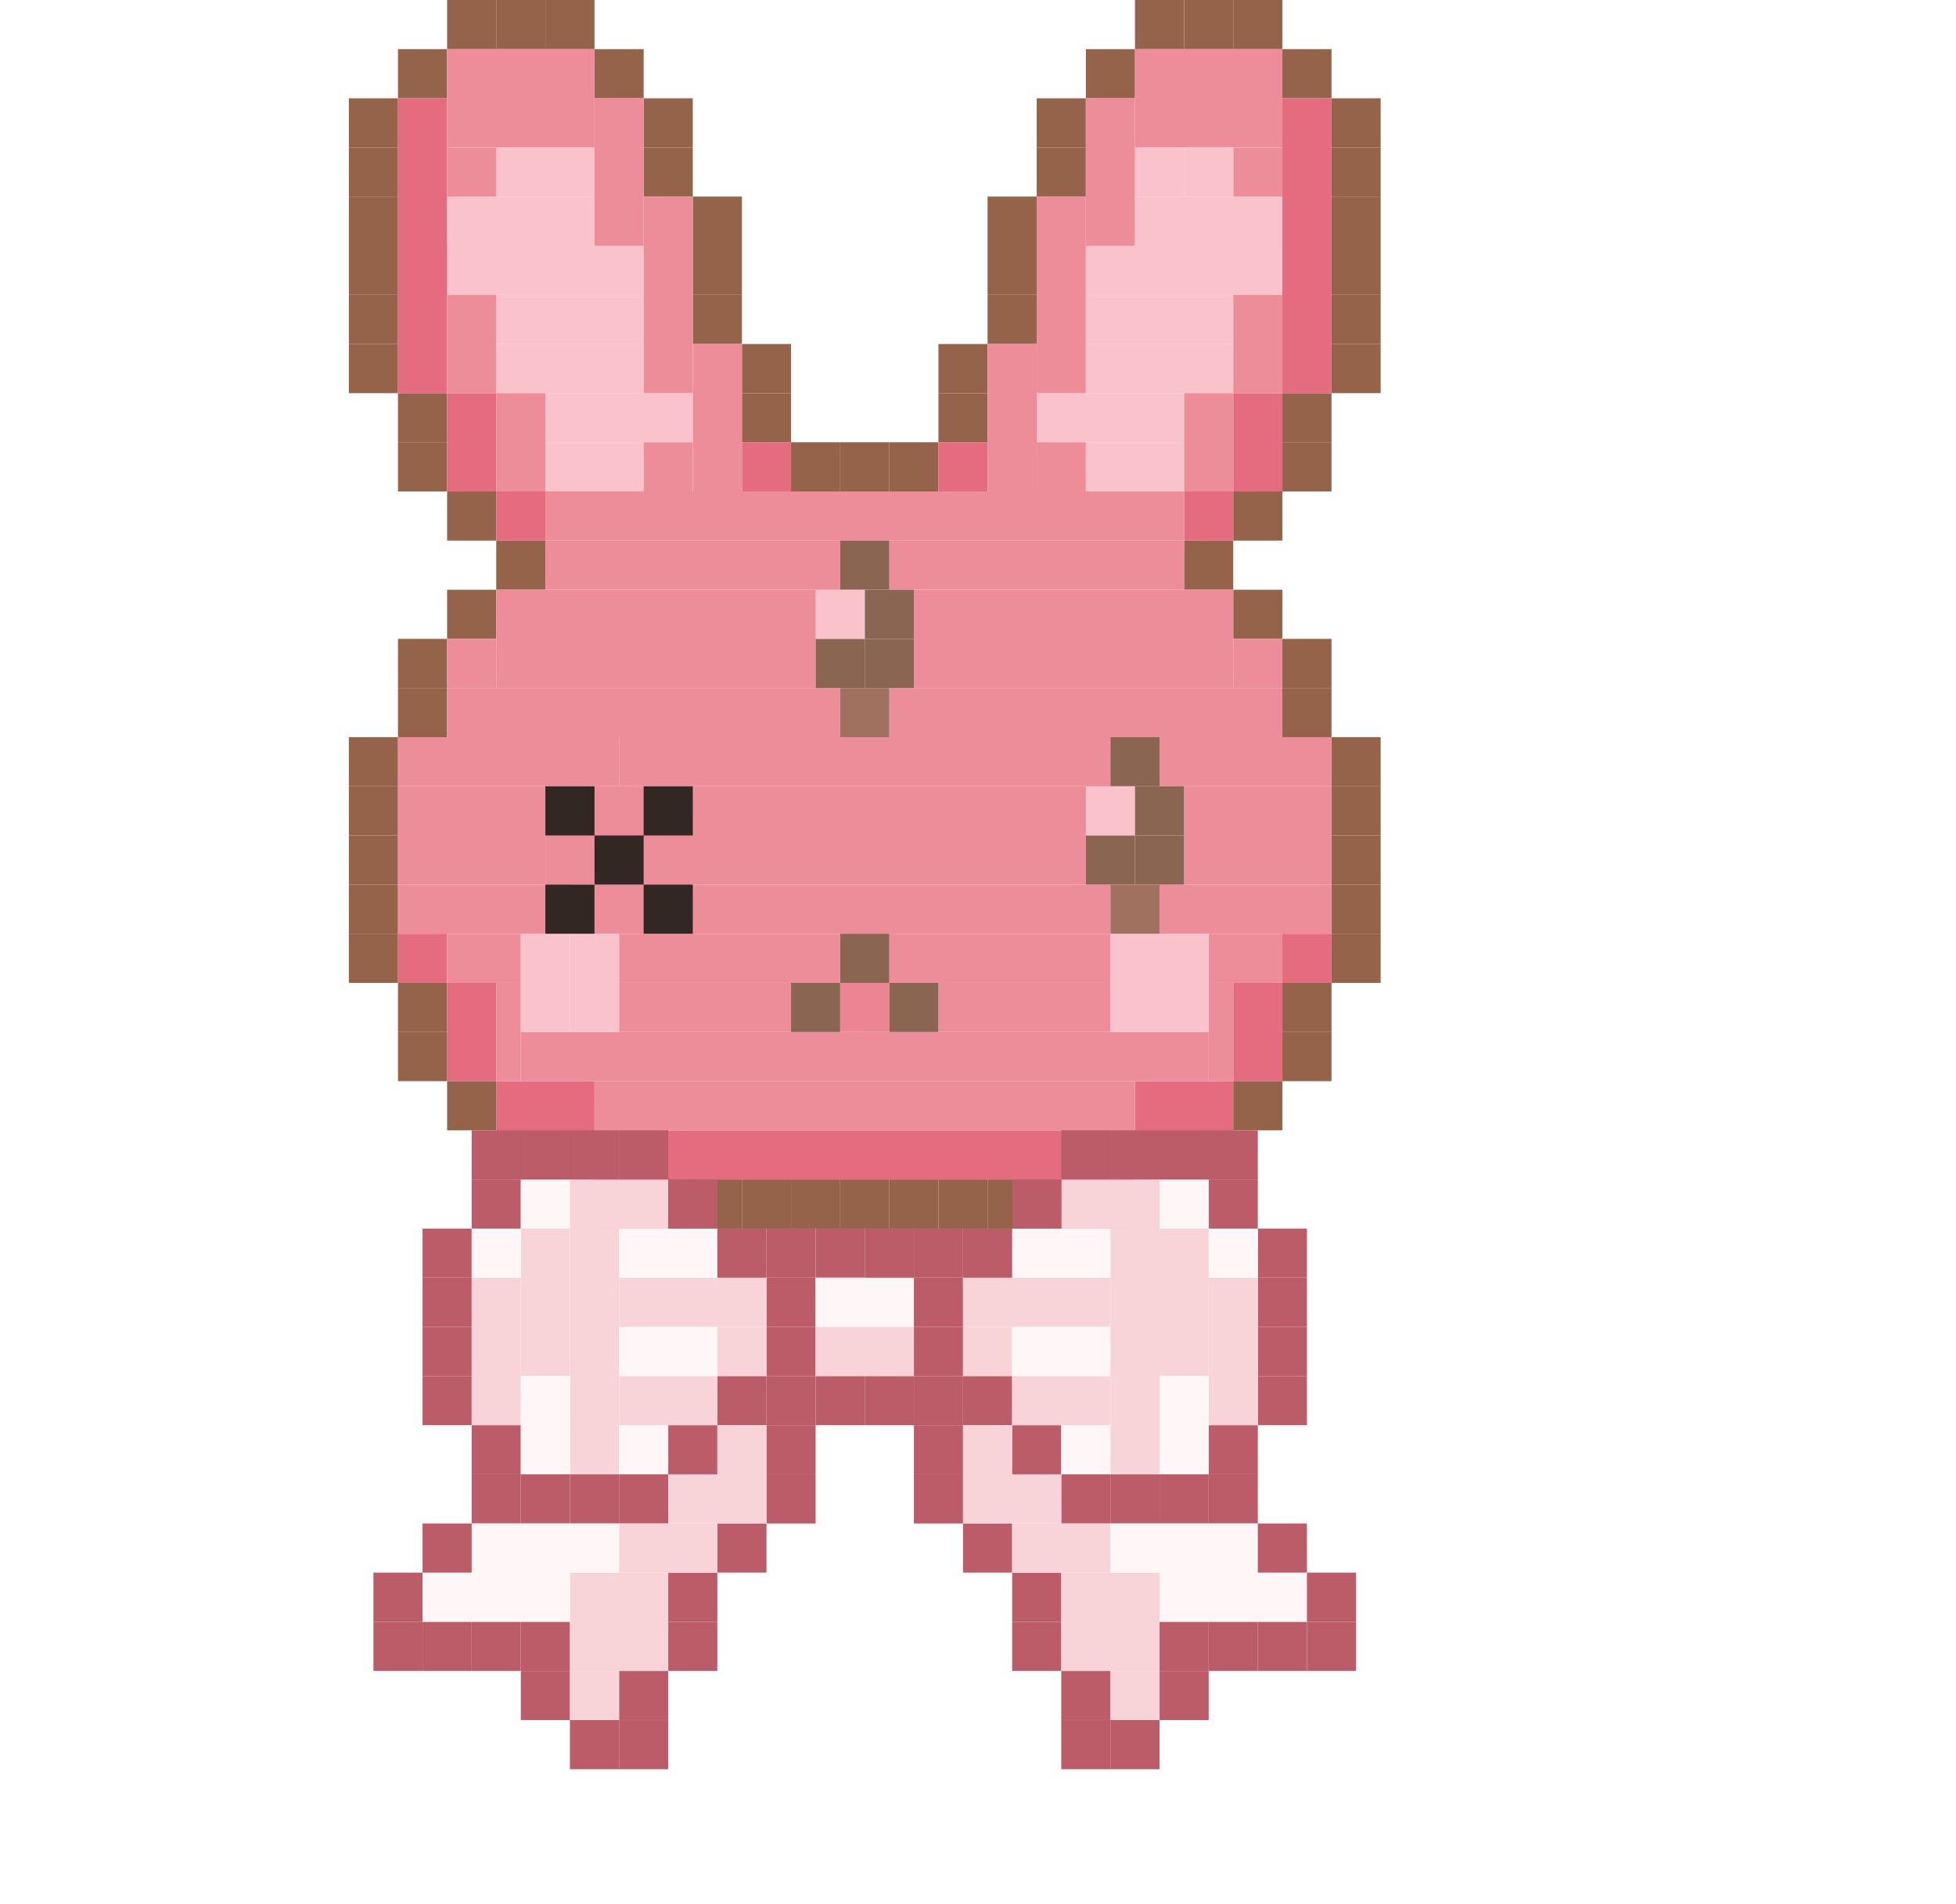
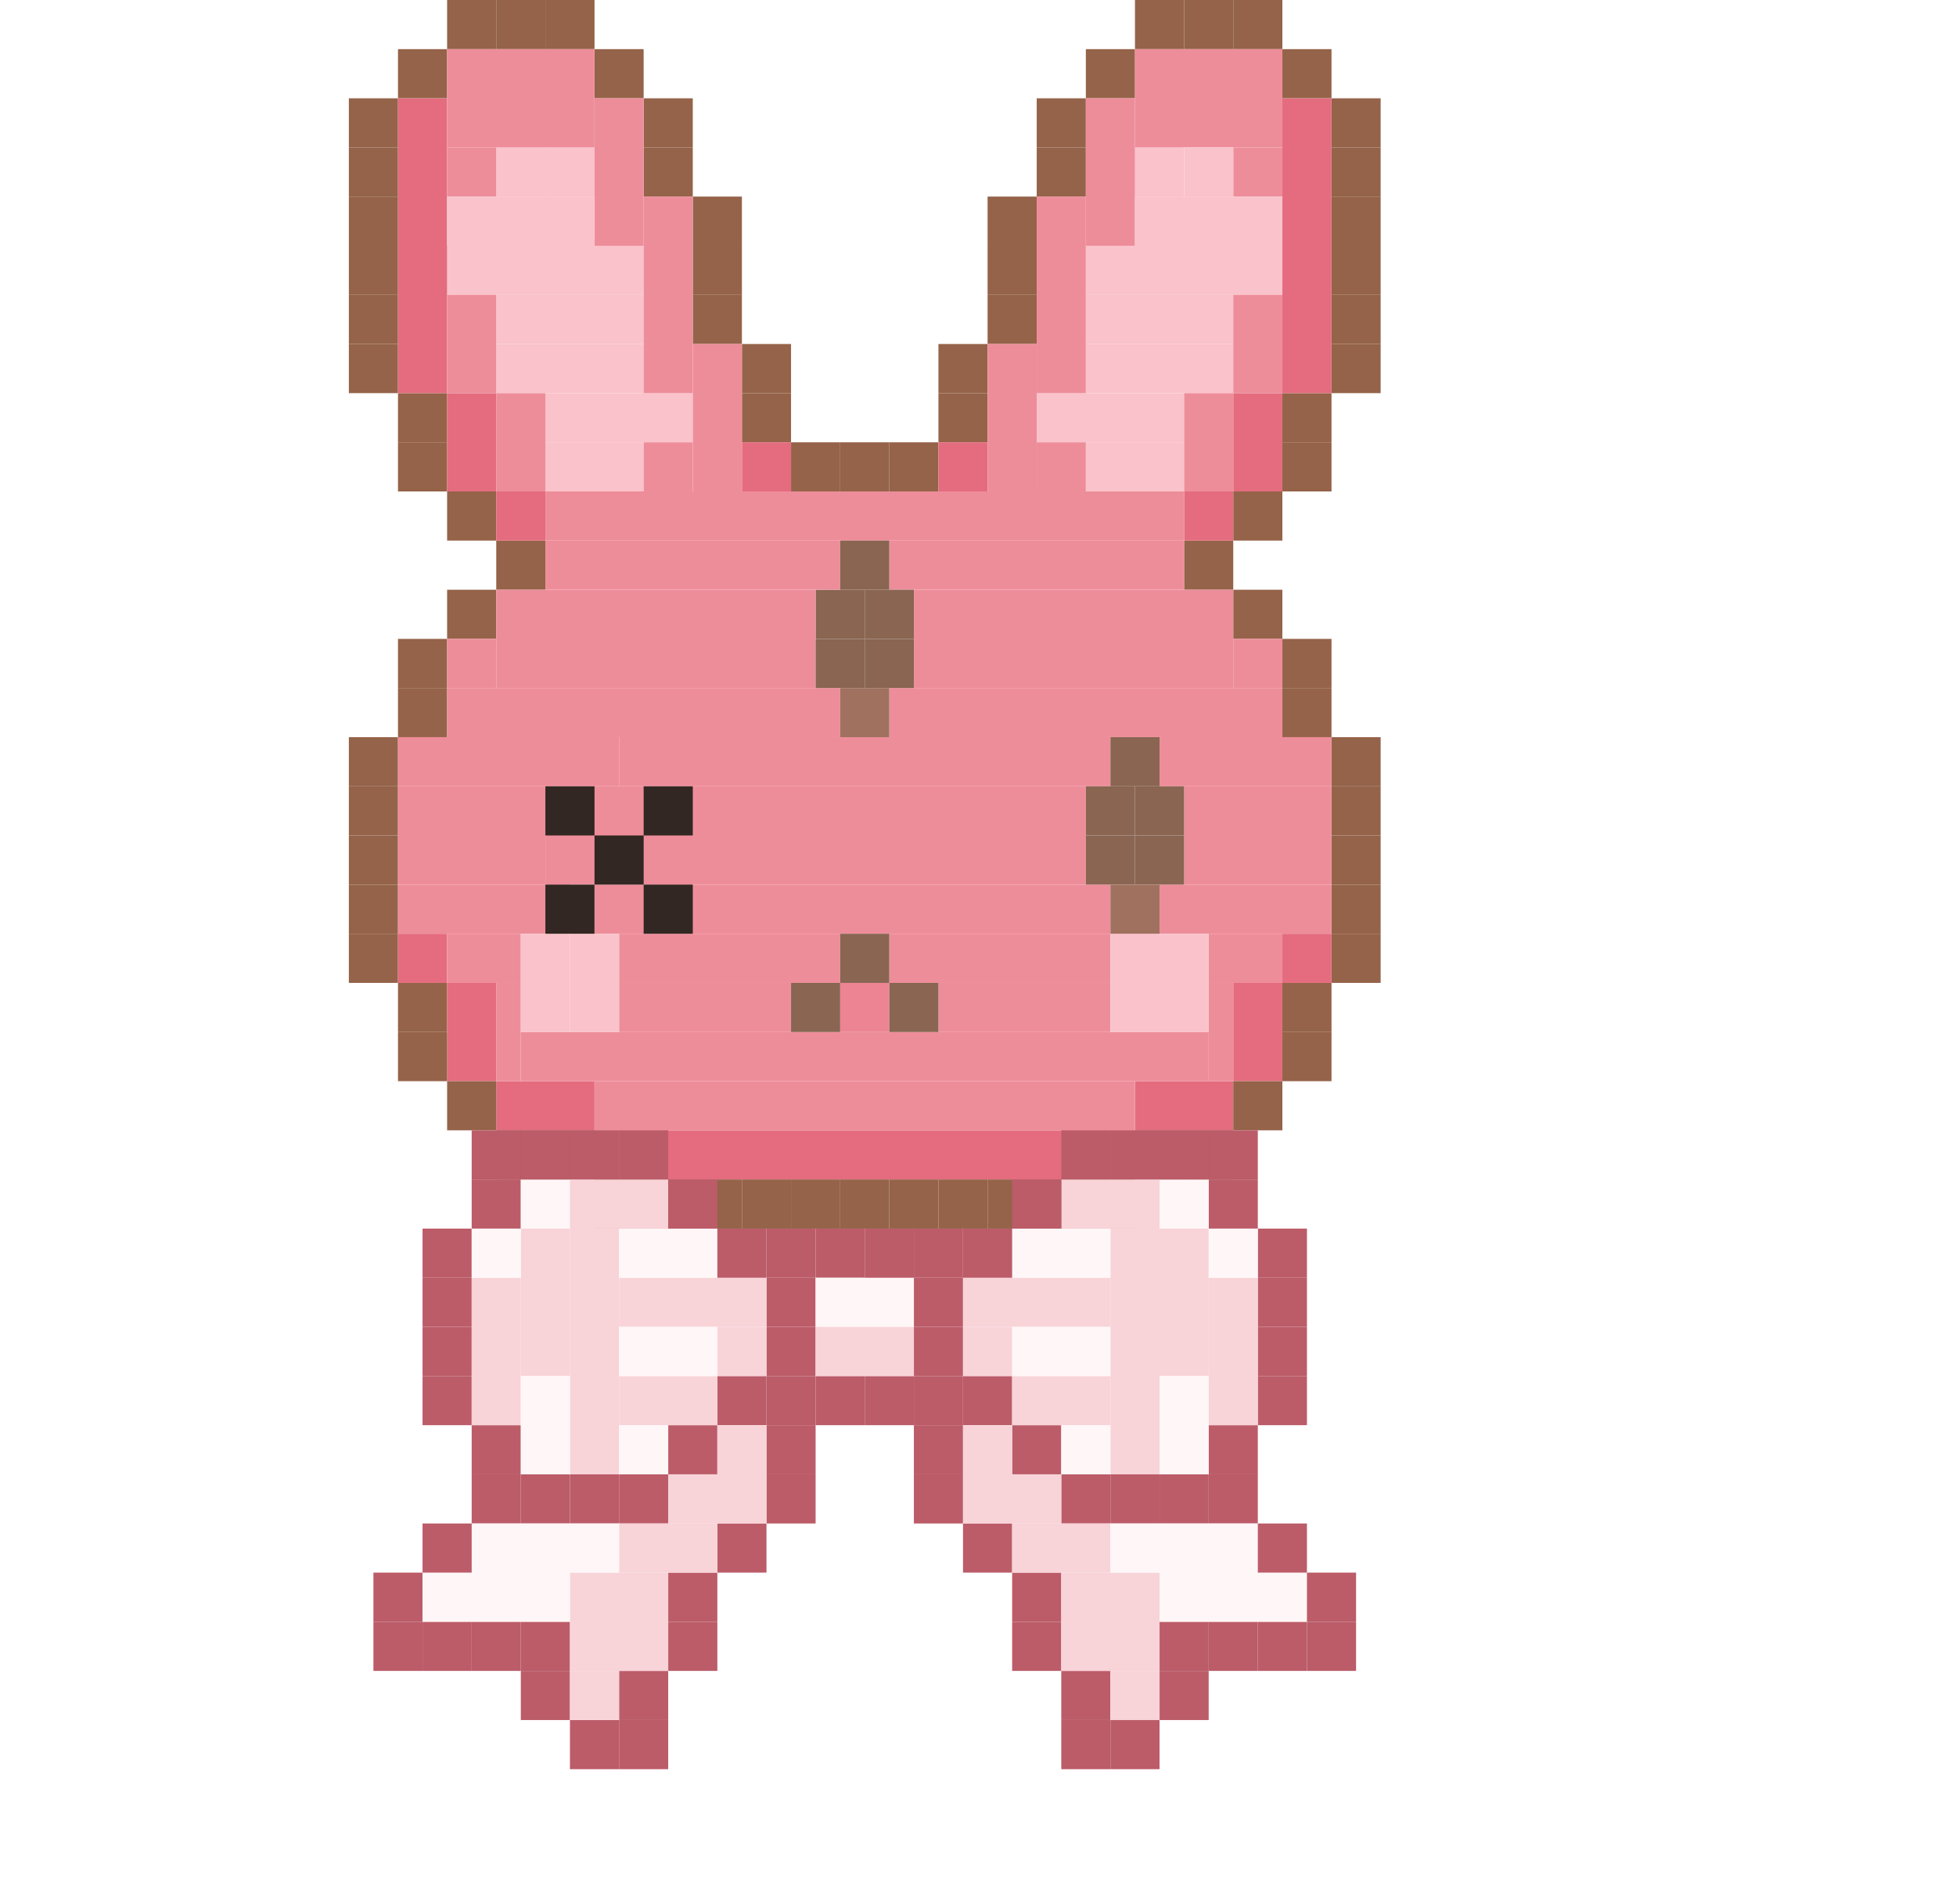
<svg xmlns="http://www.w3.org/2000/svg" width="186" height="181" viewBox="0 0 186 181" fill="none">
  <g id="Desktop - 1">
    <g id="Frame 13">
      <g id="pink bunny">
        <rect id="Rectangle 1" x="107.927" y="0" width="4.672" height="4.672" fill="#956349" />
        <rect id="Rectangle 48" x="42.517" y="0" width="4.672" height="4.672" fill="#956349" />
        <rect id="Rectangle 2" x="112.6" y="0" width="4.672" height="4.672" fill="#956349" />
        <rect id="Rectangle 49" x="47.189" y="0" width="4.672" height="4.672" fill="#956349" />
        <rect id="Rectangle 3" x="117.272" y="0" width="4.672" height="4.672" fill="#956349" />
        <rect id="Rectangle 50" x="51.861" y="0" width="4.672" height="4.672" fill="#956349" />
        <rect id="Rectangle 4" x="121.944" y="4.672" width="4.672" height="4.672" fill="#956349" />
        <rect id="Rectangle 51" x="37.845" y="4.672" width="4.672" height="4.672" fill="#956349" />
        <rect id="Rectangle 5" x="103.256" y="4.672" width="4.672" height="4.672" fill="#956349" />
        <rect id="Rectangle 47" x="56.533" y="4.672" width="4.672" height="4.672" fill="#956349" />
        <rect id="Rectangle 6" x="98.583" y="9.345" width="4.672" height="4.672" fill="#956349" />
        <rect id="Rectangle 45" x="61.206" y="9.345" width="4.672" height="4.672" fill="#956349" />
        <rect id="Rectangle 7" x="98.583" y="14.017" width="4.672" height="4.672" fill="#956349" />
        <rect id="Rectangle 46" x="61.206" y="14.017" width="4.672" height="4.672" fill="#956349" />
        <rect id="Rectangle 8" x="93.911" y="18.689" width="4.672" height="4.672" fill="#956349" />
        <rect id="Rectangle 42" x="65.878" y="18.689" width="4.672" height="4.672" fill="#956349" />
        <rect id="Rectangle 9" x="93.911" y="23.362" width="4.672" height="4.672" fill="#956349" />
        <rect id="Rectangle 43" x="65.878" y="23.362" width="4.672" height="4.672" fill="#956349" />
        <rect id="Rectangle 10" x="93.911" y="28.034" width="4.672" height="4.672" fill="#956349" />
        <rect id="Rectangle 44" x="65.878" y="28.034" width="4.672" height="4.672" fill="#956349" />
        <rect id="Rectangle 11" x="89.239" y="32.705" width="4.672" height="4.672" fill="#956349" />
        <rect id="Rectangle 41" x="70.55" y="32.705" width="4.672" height="4.672" fill="#956349" />
        <rect id="Rectangle 12" x="89.239" y="37.378" width="4.672" height="4.672" fill="#956349" />
        <rect id="Rectangle 37" x="84.567" y="42.05" width="4.672" height="4.672" fill="#956349" />
        <rect id="Rectangle 38" x="79.894" y="42.05" width="4.672" height="4.672" fill="#956349" />
        <rect id="Rectangle 39" x="75.222" y="42.05" width="4.672" height="4.672" fill="#956349" />
        <rect id="Rectangle 40" x="70.55" y="37.378" width="4.672" height="4.672" fill="#956349" />
        <rect id="Rectangle 13" x="126.616" y="9.345" width="4.672" height="4.672" fill="#956349" />
        <rect id="Rectangle 52" x="33.173" y="9.345" width="4.672" height="4.672" fill="#956349" />
        <rect id="Rectangle 14" x="126.616" y="14.017" width="4.672" height="4.672" fill="#956349" />
        <rect id="Rectangle 53" x="33.173" y="14.017" width="4.672" height="4.672" fill="#956349" />
        <rect id="Rectangle 15" x="126.616" y="18.689" width="4.672" height="4.672" fill="#956349" />
        <rect id="Rectangle 54" x="33.173" y="18.689" width="4.672" height="4.672" fill="#956349" />
        <rect id="Rectangle 16" x="126.616" y="23.362" width="4.672" height="4.672" fill="#956349" />
        <rect id="Rectangle 55" x="33.173" y="23.362" width="4.672" height="4.672" fill="#956349" />
        <rect id="Rectangle 17" x="126.616" y="28.034" width="4.672" height="4.672" fill="#956349" />
        <rect id="Rectangle 56" x="33.173" y="28.034" width="4.672" height="4.672" fill="#956349" />
        <rect id="Rectangle 18" x="126.616" y="32.705" width="4.672" height="4.672" fill="#956349" />
        <rect id="Rectangle 57" x="33.173" y="32.705" width="4.672" height="4.672" fill="#956349" />
        <rect id="Rectangle 19" x="121.944" y="37.378" width="4.672" height="4.672" fill="#956349" />
        <rect id="Rectangle 58" x="37.845" y="37.378" width="4.672" height="4.672" fill="#956349" />
        <rect id="Rectangle 20" x="121.944" y="42.05" width="4.672" height="4.672" fill="#956349" />
        <rect id="Rectangle 59" x="37.845" y="42.05" width="4.672" height="4.672" fill="#956349" />
        <rect id="Rectangle 21" x="117.272" y="46.722" width="4.672" height="4.672" fill="#956349" />
        <rect id="Rectangle 60" x="42.517" y="46.722" width="4.672" height="4.672" fill="#956349" />
        <rect id="Rectangle 22" x="112.6" y="51.395" width="4.672" height="4.672" fill="#956349" />
        <rect id="Rectangle 61" x="47.189" y="51.395" width="4.672" height="4.672" fill="#956349" />
        <rect id="Rectangle 23" x="117.272" y="56.067" width="4.672" height="4.672" fill="#956349" />
        <rect id="Rectangle 62" x="42.517" y="56.067" width="4.672" height="4.672" fill="#956349" />
        <rect id="Rectangle 24" x="121.944" y="60.739" width="4.672" height="4.672" fill="#956349" />
        <rect id="Rectangle 63" x="37.845" y="60.739" width="4.672" height="4.672" fill="#956349" />
        <rect id="Rectangle 25" x="121.944" y="65.411" width="4.672" height="4.672" fill="#956349" />
        <rect id="Rectangle 64" x="37.845" y="65.411" width="4.672" height="4.672" fill="#956349" />
        <rect id="Rectangle 26" x="126.616" y="70.084" width="4.672" height="4.672" fill="#956349" />
        <rect id="Rectangle 65" width="4.672" height="4.672" transform="matrix(-1 0 0 1 37.8447 70.0835)" fill="#956349" />
        <rect id="Rectangle 27" x="126.616" y="74.755" width="4.672" height="4.672" fill="#956349" />
        <rect id="Rectangle 66" width="4.672" height="4.672" transform="matrix(-1 0 0 1 37.8447 74.7551)" fill="#956349" />
        <rect id="Rectangle 28" x="126.616" y="79.428" width="4.672" height="4.672" fill="#956349" />
        <rect id="Rectangle 67" width="4.672" height="4.672" transform="matrix(-1 0 0 1 37.8447 79.4279)" fill="#956349" />
        <rect id="Rectangle 29" x="126.616" y="84.1" width="4.672" height="4.672" fill="#956349" />
        <rect id="Rectangle 68" width="4.672" height="4.672" transform="matrix(-1 0 0 1 37.8447 84.1)" fill="#956349" />
        <rect id="Rectangle 30" x="126.616" y="88.772" width="4.672" height="4.672" fill="#956349" />
        <rect id="Rectangle 69" width="4.672" height="4.672" transform="matrix(-1 0 0 1 37.8447 88.7722)" fill="#956349" />
        <rect id="Rectangle 31" x="121.944" y="93.445" width="4.672" height="4.672" fill="#956349" />
        <rect id="Rectangle 70" width="4.672" height="4.672" transform="matrix(-1 0 0 1 42.5171 93.4445)" fill="#956349" />
        <rect id="Rectangle 102" width="4.672" height="4.672" transform="matrix(-1 0 0 1 82.2305 56.0669)" fill="#896552" />
        <rect id="Rectangle 116" width="4.672" height="4.672" transform="matrix(-1 0 0 1 56.5334 14.0167)" fill="#FAC2CA" />
        <rect id="Rectangle 124" x="107.927" y="14.017" width="4.672" height="4.672" fill="#FAC2CA" />
        <rect id="Rectangle 123" width="9.344" height="4.672" transform="matrix(-1 0 0 1 61.2058 42.0504)" fill="#FAC2CA" />
        <rect id="Rectangle 125" x="103.256" y="42.05" width="9.344" height="4.672" fill="#FAC2CA" />
        <rect id="Rectangle 122" width="14.017" height="4.672" transform="matrix(-1 0 0 1 65.8779 37.3782)" fill="#FAC2CA" />
        <rect id="Rectangle 126" x="98.583" y="37.378" width="14.017" height="4.672" fill="#FAC2CA" />
        <rect id="Rectangle 120" width="14.017" height="4.672" transform="matrix(-1 0 0 1 61.2058 28.0338)" fill="#FAC2CA" />
        <rect id="Rectangle 127" x="103.256" y="28.034" width="14.017" height="4.672" fill="#FAC2CA" />
        <rect id="Rectangle 121" width="14.017" height="4.672" transform="matrix(-1 0 0 1 61.2058 32.7054)" fill="#FAC2CA" />
        <rect id="Rectangle 128" x="103.256" y="32.705" width="14.017" height="4.672" fill="#FAC2CA" />
        <rect id="Rectangle 119" width="18.689" height="4.672" transform="matrix(-1 0 0 1 61.2058 23.3617)" fill="#FAC2CA" />
        <rect id="Rectangle 129" x="103.256" y="23.362" width="18.689" height="4.672" fill="#FAC2CA" />
        <rect id="Rectangle 117" width="4.672" height="4.672" transform="matrix(-1 0 0 1 51.8613 14.0167)" fill="#FAC2CA" />
        <rect id="Rectangle 132" width="4.672" height="28.033" transform="matrix(-1 0 0 1 42.5171 9.34509)" fill="#E46C7E" />
        <rect id="Rectangle 139" width="4.672" height="28.033" transform="matrix(-1 0 0 1 126.616 9.34509)" fill="#E46C7E" />
        <rect id="Rectangle 138" width="4.672" height="4.672" transform="matrix(-1 0 0 1 93.9109 42.0504)" fill="#E46C7E" />
        <rect id="Rectangle 137" width="4.672" height="4.672" transform="matrix(-1 0 0 1 75.2224 42.0504)" fill="#E46C7E" />
        <rect id="Rectangle 142" width="4.672" height="4.672" transform="matrix(-1 0 0 1 126.616 88.7722)" fill="#E46C7E" />
        <rect id="Rectangle 148" width="4.672" height="4.672" transform="matrix(-1 0 0 1 42.5171 88.7722)" fill="#E46C7E" />
        <rect id="Rectangle 145" width="51.394" height="4.672" transform="matrix(-1 0 0 1 107.927 107.461)" fill="#E46C7E" />
        <rect id="Rectangle 144" width="9.344" height="4.672" transform="matrix(-1 0 0 1 117.272 102.789)" fill="#E46C7E" />
        <rect id="Rectangle 146" width="9.344" height="4.672" transform="matrix(-1 0 0 1 56.5334 102.789)" fill="#E46C7E" />
        <rect id="Rectangle 143" width="4.672" height="9.344" transform="matrix(-1 0 0 1 121.944 93.4445)" fill="#E46C7E" />
        <rect id="Rectangle 147" width="4.672" height="9.344" transform="matrix(-1 0 0 1 47.1892 93.4445)" fill="#E46C7E" />
        <rect id="Rectangle 136" width="4.672" height="4.672" transform="matrix(-1 0 0 1 51.8613 46.7219)" fill="#E46C7E" />
        <rect id="Rectangle 141" width="4.672" height="4.672" transform="matrix(-1 0 0 1 117.272 46.7219)" fill="#E46C7E" />
        <rect id="Rectangle 135" width="4.672" height="9.344" transform="matrix(-1 0 0 1 47.1892 37.3782)" fill="#E46C7E" />
        <rect id="Rectangle 140" width="4.672" height="9.344" transform="matrix(-1 0 0 1 121.944 37.3782)" fill="#E46C7E" />
        <rect id="Rectangle 171" width="4.672" height="4.672" transform="matrix(-1 0 0 1 121.944 60.7385)" fill="#EE8D9A" />
        <rect id="Rectangle 172" width="37.377" height="4.672" transform="matrix(-1 0 0 1 79.8943 65.4113)" fill="#EE8D9A" />
        <rect id="Rectangle 174" width="21.025" height="4.672" transform="matrix(-1 0 0 1 58.8696 70.0835)" fill="#EE8D9A" />
        <rect id="Rectangle 180" width="16.353" height="4.672" transform="matrix(-1 0 0 1 54.1975 84.1)" fill="#EE8D9A" />
        <rect id="Rectangle 181" width="16.353" height="4.672" transform="matrix(-1 0 0 1 126.616 84.1)" fill="#EE8D9A" />
        <rect id="Rectangle 177" width="14.017" height="9.344" transform="matrix(-1 0 0 1 51.8613 74.7551)" fill="#EE8D9A" />
        <rect id="Rectangle 179" width="14.017" height="9.344" transform="matrix(-1 0 0 1 126.616 74.7551)" fill="#EE8D9A" />
        <rect id="Rectangle 178" width="51.394" height="9.344" transform="matrix(-1 0 0 1 103.256 74.7551)" fill="#EE8D9A" />
        <rect id="Rectangle 176" width="16.353" height="4.672" transform="matrix(-1 0 0 1 126.616 70.0835)" fill="#EE8D9A" />
        <rect id="Rectangle 175" width="46.722" height="4.672" transform="matrix(-1 0 0 1 105.592 70.0835)" fill="#EE8D9A" />
        <rect id="Rectangle 182" width="49.058" height="4.672" transform="matrix(-1 0 0 1 105.592 84.1)" fill="#EE8D9A" />
        <rect id="Rectangle 173" width="37.377" height="4.672" transform="matrix(-1 0 0 1 121.944 65.4113)" fill="#EE8D9A" />
        <rect id="Rectangle 170" width="4.672" height="4.672" transform="matrix(-1 0 0 1 47.1892 60.7385)" fill="#EE8D9A" />
        <rect id="Rectangle 193" width="51.394" height="4.672" transform="matrix(-1 0 0 1 107.927 102.789)" fill="#EE8D9A" />
        <rect id="Rectangle 192" width="65.411" height="4.672" transform="matrix(-1 0 0 1 114.936 98.1166)" fill="#EE8D9A" />
        <rect id="Rectangle 191" width="4.672" height="4.672" transform="matrix(-1 0 0 1 84.5667 93.4445)" fill="#EC8493" />
        <rect id="Rectangle 189" width="16.353" height="4.672" transform="matrix(-1 0 0 1 75.2224 93.4445)" fill="#EE8D9A" />
        <rect id="Rectangle 190" width="16.353" height="4.672" transform="matrix(-1 0 0 1 105.592 93.4445)" fill="#EE8D9A" />
        <rect id="Rectangle 187" width="2.336" height="9.344" transform="matrix(-1 0 0 1 49.5251 93.4445)" fill="#EE8D9A" />
        <rect id="Rectangle 188" width="2.336" height="9.344" transform="matrix(-1 0 0 1 117.272 93.4445)" fill="#EE8D9A" />
        <rect id="Rectangle 185" width="21.025" height="4.672" transform="matrix(-1 0 0 1 79.8943 88.7722)" fill="#EE8D9A" />
        <rect id="Rectangle 186" width="21.025" height="4.672" transform="matrix(-1 0 0 1 105.592 88.7722)" fill="#EE8D9A" />
        <rect id="Rectangle 183" width="7.008" height="4.672" transform="matrix(-1 0 0 1 49.5251 88.7722)" fill="#EE8D9A" />
        <rect id="Rectangle 184" width="7.008" height="4.672" transform="matrix(-1 0 0 1 121.944 88.7722)" fill="#EE8D9A" />
        <rect id="Rectangle 166" width="28.033" height="4.672" transform="matrix(-1 0 0 1 79.8943 51.3948)" fill="#EE8D9A" />
        <rect id="Rectangle 168" width="30.369" height="9.344" transform="matrix(-1 0 0 1 77.5581 56.0669)" fill="#EE8D9A" />
        <rect id="Rectangle 169" width="30.369" height="9.344" transform="matrix(-1 0 0 1 117.272 56.0669)" fill="#EE8D9A" />
        <rect id="Rectangle 167" width="28.033" height="4.672" transform="matrix(-1 0 0 1 112.6 51.3948)" fill="#EE8D9A" />
        <rect id="Rectangle 165" width="60.739" height="4.672" transform="matrix(-1 0 0 1 112.6 46.7219)" fill="#EE8D9A" />
        <rect id="Rectangle 156" width="4.672" height="4.672" transform="matrix(-1 0 0 1 65.8779 42.0504)" fill="#EE8D9A" />
        <rect id="Rectangle 157" x="98.583" y="42.05" width="4.672" height="4.672" fill="#EE8D9A" />
        <rect id="Rectangle 155" width="4.672" height="14.017" transform="matrix(-1 0 0 1 70.55 32.7054)" fill="#EE8D9A" />
        <rect id="Rectangle 158" x="93.911" y="32.705" width="4.672" height="14.017" fill="#EE8D9A" />
        <rect id="Rectangle 154" width="4.672" height="9.344" transform="matrix(-1 0 0 1 51.8613 37.3782)" fill="#EE8D9A" />
        <rect id="Rectangle 159" x="112.6" y="37.378" width="4.672" height="9.344" fill="#EE8D9A" />
        <rect id="Rectangle 153" width="4.672" height="9.344" transform="matrix(-1 0 0 1 47.1892 28.0338)" fill="#EE8D9A" />
        <rect id="Rectangle 160" x="117.272" y="28.034" width="4.672" height="9.344" fill="#EE8D9A" />
        <rect id="Rectangle 150" width="4.672" height="4.672" transform="matrix(-1 0 0 1 47.1892 14.0167)" fill="#EE8D9A" />
        <rect id="Rectangle 161" x="117.272" y="14.017" width="4.672" height="4.672" fill="#EE8D9A" />
        <rect id="Rectangle 151" width="4.672" height="14.017" transform="matrix(-1 0 0 1 61.2058 9.34509)" fill="#EE8D9A" />
        <rect id="Rectangle 162" x="103.256" y="9.345" width="4.672" height="14.017" fill="#EE8D9A" />
        <rect id="Rectangle 152" width="4.672" height="18.689" transform="matrix(-1 0 0 1 65.8779 18.6888)" fill="#EE8D9A" />
        <rect id="Rectangle 163" x="98.583" y="18.689" width="4.672" height="18.689" fill="#EE8D9A" />
        <rect id="Rectangle 149" width="14.017" height="9.344" transform="matrix(-1 0 0 1 56.5334 4.67236)" fill="#EE8D9A" />
        <rect id="Rectangle 164" x="107.927" y="4.672" width="14.017" height="9.344" fill="#EE8D9A" />
        <rect id="Rectangle 130" x="112.6" y="14.017" width="4.672" height="4.672" fill="#FAC2CA" />
        <rect id="Rectangle 118" width="14.017" height="4.672" transform="matrix(-1 0 0 1 56.5334 18.6888)" fill="#FAC2CA" />
        <rect id="Rectangle 131" x="107.927" y="18.689" width="14.017" height="4.672" fill="#FAC2CA" />
        <rect id="Rectangle 103" width="4.672" height="4.672" transform="matrix(-1 0 0 1 84.5667 51.3948)" fill="#896552" />
        <rect id="Rectangle 97" width="4.672" height="4.672" transform="matrix(-1 0 0 1 84.5667 88.7722)" fill="#896552" />
        <rect id="Rectangle 98" width="4.672" height="4.672" transform="matrix(-1 0 0 1 89.239 93.4445)" fill="#896552" />
        <rect id="Rectangle 99" width="4.672" height="4.672" transform="matrix(-1 0 0 1 79.8943 93.4445)" fill="#896552" />
        <rect id="Rectangle 104" width="4.672" height="4.672" transform="matrix(-1 0 0 1 86.9028 56.0669)" fill="#896552" />
        <rect id="Rectangle 108" width="4.672" height="4.672" transform="matrix(-1 0 0 1 58.8696 88.7722)" fill="#FAC2CA" />
        <rect id="Rectangle 112" width="4.672" height="4.672" transform="matrix(-1 0 0 1 114.936 88.7722)" fill="#FAC2CA" />
        <rect id="Rectangle 203" width="4.672" height="4.672" transform="matrix(-1 0 0 1 82.2305 116.805)" fill="#BC5C69" />
        <rect id="Rectangle 207" width="4.672" height="4.672" transform="matrix(-1 0 0 1 77.5581 116.805)" fill="#BC5C69" />
        <rect id="Rectangle 209" width="4.672" height="4.672" transform="matrix(-1 0 0 1 77.5581 121.478)" fill="#BC5C69" />
        <rect id="Rectangle 210" width="4.672" height="4.672" transform="matrix(-1 0 0 1 77.5581 126.15)" fill="#BC5C69" />
        <rect id="Rectangle 211" width="4.672" height="4.672" transform="matrix(-1 0 0 1 77.5581 130.822)" fill="#BC5C69" />
        <rect id="Rectangle 214" width="4.672" height="4.672" transform="matrix(-1 0 0 1 82.2305 130.822)" fill="#BC5C69" />
        <rect id="Rectangle 215" width="4.672" height="4.672" transform="matrix(-1 0 0 1 86.9028 130.822)" fill="#BC5C69" />
        <rect id="Rectangle 216" width="4.672" height="4.672" transform="matrix(-1 0 0 1 91.5747 130.822)" fill="#BC5C69" />
        <rect id="Rectangle 221" width="4.672" height="4.672" transform="matrix(-1 0 0 1 91.5747 135.494)" fill="#BC5C69" />
        <rect id="Rectangle 222" width="4.672" height="4.672" transform="matrix(-1 0 0 1 91.5747 140.166)" fill="#BC5C69" />
        <rect id="Rectangle 218" width="4.672" height="4.672" transform="matrix(-1 0 0 1 91.5747 126.15)" fill="#BC5C69" />
        <rect id="Rectangle 219" width="4.672" height="4.672" transform="matrix(-1 0 0 1 91.5747 121.478)" fill="#BC5C69" />
        <rect id="Rectangle 217" width="4.672" height="4.672" transform="matrix(-1 0 0 1 96.2471 130.822)" fill="#BC5C69" />
        <rect id="Rectangle 220" width="4.672" height="4.672" transform="matrix(-1 0 0 1 72.8862 130.822)" fill="#BC5C69" />
        <rect id="Rectangle 235" width="4.672" height="4.672" transform="matrix(-1 0 0 1 68.2139 135.494)" fill="#BC5C69" />
        <rect id="Rectangle 251" x="96.247" y="135.494" width="4.672" height="4.672" fill="#BC5C69" />
        <rect id="Rectangle 236" width="4.672" height="4.672" transform="matrix(-1 0 0 1 63.5417 140.166)" fill="#BC5C69" />
        <rect id="Rectangle 252" x="100.919" y="140.166" width="4.672" height="4.672" fill="#BC5C69" />
        <rect id="Rectangle 237" width="4.672" height="4.672" transform="matrix(-1 0 0 1 58.8696 140.166)" fill="#BC5C69" />
        <rect id="Rectangle 253" x="105.592" y="140.166" width="4.672" height="4.672" fill="#BC5C69" />
        <rect id="Rectangle 238" width="4.672" height="4.672" transform="matrix(-1 0 0 1 54.1975 140.166)" fill="#BC5C69" />
        <rect id="Rectangle 254" x="110.264" y="140.166" width="4.672" height="4.672" fill="#BC5C69" />
        <rect id="Rectangle 239" width="4.672" height="4.672" transform="matrix(-1 0 0 1 49.5251 140.166)" fill="#BC5C69" />
        <rect id="Rectangle 255" x="114.936" y="140.166" width="4.672" height="4.672" fill="#BC5C69" />
        <rect id="Rectangle 240" width="4.672" height="4.672" transform="matrix(-1 0 0 1 49.5251 135.494)" fill="#BC5C69" />
        <rect id="Rectangle 256" x="114.936" y="135.494" width="4.672" height="4.672" fill="#BC5C69" />
        <rect id="Rectangle 241" width="4.672" height="4.672" transform="matrix(-1 0 0 1 44.853 130.822)" fill="#BC5C69" />
        <rect id="Rectangle 257" x="119.608" y="130.822" width="4.672" height="4.672" fill="#BC5C69" />
        <rect id="Rectangle 242" width="4.672" height="4.672" transform="matrix(-1 0 0 1 44.853 126.15)" fill="#BC5C69" />
        <rect id="Rectangle 258" x="119.608" y="126.15" width="4.672" height="4.672" fill="#BC5C69" />
        <rect id="Rectangle 243" width="4.672" height="4.672" transform="matrix(-1 0 0 1 44.853 121.478)" fill="#BC5C69" />
        <rect id="Rectangle 259" x="119.608" y="121.478" width="4.672" height="4.672" fill="#BC5C69" />
        <rect id="Rectangle 244" width="4.672" height="4.672" transform="matrix(-1 0 0 1 44.853 116.805)" fill="#BC5C69" />
        <rect id="Rectangle 260" x="119.608" y="116.805" width="4.672" height="4.672" fill="#BC5C69" />
        <rect id="Rectangle 245" width="4.672" height="4.672" transform="matrix(-1 0 0 1 49.5251 112.133)" fill="#BC5C69" />
        <rect id="Rectangle 261" x="114.936" y="112.133" width="4.672" height="4.672" fill="#BC5C69" />
        <rect id="Rectangle 212" width="4.672" height="4.672" transform="matrix(-1 0 0 1 77.5581 135.494)" fill="#BC5C69" />
        <rect id="Rectangle 213" width="4.672" height="4.672" transform="matrix(-1 0 0 1 77.5581 140.166)" fill="#BC5C69" />
        <rect id="Rectangle 223" width="4.672" height="4.672" transform="matrix(-1 0 0 1 72.8862 144.838)" fill="#BC5C69" />
        <rect id="Rectangle 229" x="91.575" y="144.838" width="4.672" height="4.672" fill="#BC5C69" />
        <rect id="Rectangle 224" width="4.672" height="4.672" transform="matrix(-1 0 0 1 68.2139 149.511)" fill="#BC5C69" />
        <rect id="Rectangle 230" x="96.247" y="149.511" width="4.672" height="4.672" fill="#BC5C69" />
        <rect id="Rectangle 225" width="4.672" height="4.672" transform="matrix(-1 0 0 1 68.2139 154.183)" fill="#BC5C69" />
        <rect id="Rectangle 231" x="96.247" y="154.183" width="4.672" height="4.672" fill="#BC5C69" />
        <rect id="Rectangle 226" width="4.672" height="4.672" transform="matrix(-1 0 0 1 63.5417 158.855)" fill="#BC5C69" />
        <rect id="Rectangle 232" x="100.919" y="158.855" width="4.672" height="4.672" fill="#BC5C69" />
        <rect id="Rectangle 227" width="4.672" height="4.672" transform="matrix(-1 0 0 1 63.5417 163.527)" fill="#BC5C69" />
        <rect id="Rectangle 233" x="100.919" y="163.527" width="4.672" height="4.672" fill="#BC5C69" />
        <rect id="Rectangle 228" width="4.672" height="4.672" transform="matrix(-1 0 0 1 58.8696 163.527)" fill="#BC5C69" />
        <rect id="Rectangle 267" width="4.672" height="4.672" transform="matrix(-1 0 0 1 54.1975 158.855)" fill="#BC5C69" />
        <rect id="Rectangle 274" x="110.264" y="158.855" width="4.672" height="4.672" fill="#BC5C69" />
        <rect id="Rectangle 268" width="4.672" height="4.672" transform="matrix(-1 0 0 1 54.1975 154.183)" fill="#BC5C69" />
        <rect id="Rectangle 275" x="110.264" y="154.183" width="4.672" height="4.672" fill="#BC5C69" />
        <rect id="Rectangle 269" width="4.672" height="4.672" transform="matrix(-1 0 0 1 49.5251 154.183)" fill="#BC5C69" />
        <rect id="Rectangle 276" x="114.936" y="154.183" width="4.672" height="4.672" fill="#BC5C69" />
        <rect id="Rectangle 270" width="4.672" height="4.672" transform="matrix(-1 0 0 1 44.853 154.183)" fill="#BC5C69" />
        <rect id="Rectangle 277" x="119.608" y="154.183" width="4.672" height="4.672" fill="#BC5C69" />
        <rect id="Rectangle 271" width="4.672" height="4.672" transform="matrix(-1 0 0 1 40.1809 154.183)" fill="#BC5C69" />
        <rect id="Rectangle 278" x="124.28" y="154.183" width="4.672" height="4.672" fill="#BC5C69" />
        <rect id="Rectangle 272" width="4.672" height="4.672" transform="matrix(-1 0 0 1 40.1809 149.511)" fill="#BC5C69" />
        <rect id="Rectangle 281" width="4.672" height="4.672" transform="matrix(-1 0 0 1 44.853 149.511)" fill="#FEF6F7" />
        <rect id="Rectangle 307" width="4.672" height="4.672" transform="matrix(-1 0 0 1 58.8696 158.855)" fill="#F8D3D8" />
        <rect id="Rectangle 320" x="105.592" y="158.855" width="4.672" height="4.672" fill="#F8D3D8" />
        <rect id="Rectangle 317" width="4.672" height="4.672" transform="matrix(-1 0 0 1 72.8862 126.15)" fill="#F8D3D8" />
        <rect id="Rectangle 321" x="91.575" y="126.15" width="4.672" height="4.672" fill="#F8D3D8" />
        <rect id="Rectangle 316" width="14.017" height="4.672" transform="matrix(-1 0 0 1 72.8862 121.478)" fill="#F8D3D8" />
        <rect id="Rectangle 322" x="91.575" y="121.478" width="14.017" height="4.672" fill="#F8D3D8" />
        <rect id="Rectangle 315" width="9.344" height="4.672" transform="matrix(-1 0 0 1 68.2139 130.822)" fill="#F8D3D8" />
        <rect id="Rectangle 323" x="96.247" y="130.822" width="9.344" height="4.672" fill="#F8D3D8" />
        <rect id="Rectangle 314" width="4.672" height="14.017" transform="matrix(-1 0 0 1 54.1975 116.805)" fill="#F8D3D8" />
        <rect id="Rectangle 324" x="110.264" y="116.805" width="4.672" height="14.017" fill="#F8D3D8" />
        <rect id="Rectangle 313" width="4.672" height="14.017" transform="matrix(-1 0 0 1 49.5251 121.478)" fill="#F8D3D8" />
        <rect id="Rectangle 325" x="114.936" y="121.478" width="4.672" height="14.017" fill="#F8D3D8" />
        <rect id="Rectangle 311" width="4.672" height="4.672" transform="matrix(-1 0 0 1 72.8862 135.494)" fill="#F8D3D8" />
        <rect id="Rectangle 326" x="91.575" y="135.494" width="4.672" height="4.672" fill="#F8D3D8" />
        <rect id="Rectangle 312" width="4.672" height="23.361" transform="matrix(-1 0 0 1 58.8696 116.805)" fill="#F8D3D8" />
        <rect id="Rectangle 327" x="105.592" y="116.805" width="4.672" height="23.361" fill="#F8D3D8" />
        <rect id="Rectangle 310" width="9.344" height="4.672" transform="matrix(-1 0 0 1 72.8862 140.166)" fill="#F8D3D8" />
        <rect id="Rectangle 328" x="91.575" y="140.166" width="9.344" height="4.672" fill="#F8D3D8" />
        <rect id="Rectangle 309" width="9.344" height="4.672" transform="matrix(-1 0 0 1 68.2139 144.838)" fill="#F8D3D8" />
        <rect id="Rectangle 329" x="96.247" y="144.838" width="9.344" height="4.672" fill="#F8D3D8" />
        <rect id="Rectangle 308" width="9.344" height="9.344" transform="matrix(-1 0 0 1 63.5417 149.511)" fill="#F8D3D8" />
        <rect id="Rectangle 330" x="100.919" y="149.511" width="9.344" height="9.344" fill="#F8D3D8" />
        <rect id="Rectangle 295" x="119.608" y="149.511" width="4.672" height="4.672" fill="#FEF6F7" />
        <rect id="Rectangle 284" width="4.672" height="4.672" transform="matrix(-1 0 0 1 54.1975 112.133)" fill="#FEF6F7" />
        <rect id="Rectangle 296" x="110.264" y="112.133" width="4.672" height="4.672" fill="#FEF6F7" />
        <rect id="Rectangle 285" width="4.672" height="4.672" transform="matrix(-1 0 0 1 49.5251 116.805)" fill="#FEF6F7" />
        <rect id="Rectangle 297" x="114.936" y="116.805" width="4.672" height="4.672" fill="#FEF6F7" />
        <rect id="Rectangle 286" width="4.672" height="4.672" transform="matrix(-1 0 0 1 68.2139 116.805)" fill="#FEF6F7" />
        <rect id="Rectangle 298" x="96.247" y="116.805" width="4.672" height="4.672" fill="#FEF6F7" />
        <rect id="Rectangle 287" width="4.672" height="4.672" transform="matrix(-1 0 0 1 63.5417 116.805)" fill="#FEF6F7" />
        <rect id="Rectangle 299" x="100.919" y="116.805" width="4.672" height="4.672" fill="#FEF6F7" />
        <rect id="Rectangle 288" width="4.672" height="4.672" transform="matrix(-1 0 0 1 54.1975 135.494)" fill="#FEF6F7" />
        <rect id="Rectangle 300" x="110.264" y="135.494" width="4.672" height="4.672" fill="#FEF6F7" />
        <rect id="Rectangle 289" width="4.672" height="4.672" transform="matrix(-1 0 0 1 54.1975 130.822)" fill="#FEF6F7" />
        <rect id="Rectangle 301" x="110.264" y="130.822" width="4.672" height="4.672" fill="#FEF6F7" />
        <rect id="Rectangle 290" width="4.672" height="4.672" transform="matrix(-1 0 0 1 63.5417 135.494)" fill="#FEF6F7" />
        <rect id="Rectangle 302" x="100.919" y="135.494" width="4.672" height="4.672" fill="#FEF6F7" />
        <rect id="Rectangle 291" width="4.672" height="4.672" transform="matrix(-1 0 0 1 63.5417 126.15)" fill="#FEF6F7" />
        <rect id="Rectangle 303" x="100.919" y="126.15" width="4.672" height="4.672" fill="#FEF6F7" />
        <rect id="Rectangle 292" width="4.672" height="4.672" transform="matrix(-1 0 0 1 68.2139 126.15)" fill="#FEF6F7" />
        <rect id="Rectangle 304" x="96.247" y="126.15" width="4.672" height="4.672" fill="#FEF6F7" />
        <rect id="Rectangle 293" width="4.672" height="4.672" transform="matrix(-1 0 0 1 82.2305 121.478)" fill="#FEF6F7" />
        <rect id="Rectangle 294" width="4.672" height="4.672" transform="matrix(-1 0 0 1 86.9028 121.478)" fill="#FEF6F7" />
        <rect id="Rectangle 282" width="9.344" height="4.672" transform="matrix(-1 0 0 1 54.1975 149.511)" fill="#FEF6F7" />
        <rect id="Rectangle 305" x="110.264" y="149.511" width="9.344" height="4.672" fill="#FEF6F7" />
        <rect id="Rectangle 283" width="14.017" height="4.672" transform="matrix(-1 0 0 1 58.8696 144.838)" fill="#FEF6F7" />
        <rect id="Rectangle 306" x="105.592" y="144.838" width="14.017" height="4.672" fill="#FEF6F7" />
        <rect id="Rectangle 279" x="124.28" y="149.511" width="4.672" height="4.672" fill="#BC5C69" />
        <rect id="Rectangle 273" width="4.672" height="4.672" transform="matrix(-1 0 0 1 44.853 144.838)" fill="#BC5C69" />
        <rect id="Rectangle 280" x="119.608" y="144.838" width="4.672" height="4.672" fill="#BC5C69" />
        <rect id="Rectangle 234" x="105.592" y="163.527" width="4.672" height="4.672" fill="#BC5C69" />
        <rect id="Rectangle 208" width="4.672" height="4.672" transform="matrix(-1 0 0 1 72.8862 116.805)" fill="#BC5C69" />
        <rect id="Rectangle 204" width="4.672" height="4.672" transform="matrix(-1 0 0 1 86.9028 116.805)" fill="#BC5C69" />
        <rect id="Rectangle 205" width="4.672" height="4.672" transform="matrix(-1 0 0 1 91.5747 116.805)" fill="#BC5C69" />
        <rect id="Rectangle 206" width="4.672" height="4.672" transform="matrix(-1 0 0 1 96.2471 116.805)" fill="#BC5C69" />
        <rect id="Rectangle 109" width="4.672" height="4.672" transform="matrix(-1 0 0 1 54.1975 88.7722)" fill="#FAC2CA" />
        <rect id="Rectangle 113" width="4.672" height="4.672" transform="matrix(-1 0 0 1 110.264 88.7722)" fill="#FAC2CA" />
        <rect id="Rectangle 110" width="4.672" height="4.672" transform="matrix(-1 0 0 1 54.1975 93.4445)" fill="#FAC2CA" />
        <rect id="Rectangle 114" width="4.672" height="4.672" transform="matrix(-1 0 0 1 110.264 93.4445)" fill="#FAC2CA" />
        <rect id="Rectangle 111" width="4.672" height="4.672" transform="matrix(-1 0 0 1 58.8696 93.4445)" fill="#FAC2CA" />
        <rect id="Rectangle 115" width="4.672" height="4.672" transform="matrix(-1 0 0 1 114.936 93.4445)" fill="#FAC2CA" />
        <rect id="Rectangle 105" width="4.672" height="4.672" transform="matrix(-1 0 0 1 82.2305 60.7385)" fill="#896552" />
        <rect id="Rectangle 106" width="4.672" height="4.672" transform="matrix(-1 0 0 1 86.9028 60.7385)" fill="#896552" />
        <rect id="Rectangle 107" width="4.672" height="4.672" transform="matrix(-1 0 0 1 84.5667 65.4113)" fill="#A0715F" />
        <rect id="Rectangle 32" x="121.944" y="98.117" width="4.672" height="4.672" fill="#956349" />
        <rect id="Rectangle 71" width="4.672" height="4.672" transform="matrix(-1 0 0 1 42.5171 98.1166)" fill="#956349" />
        <rect id="Rectangle 33" x="117.272" y="102.789" width="4.672" height="4.672" fill="#956349" />
        <rect id="Rectangle 72" width="4.672" height="4.672" transform="matrix(-1 0 0 1 47.1892 102.789)" fill="#956349" />
        <rect id="Rectangle 34" x="112.6" y="107.461" width="4.672" height="4.672" fill="#956349" />
        <rect id="Rectangle 73" width="4.672" height="4.672" transform="matrix(-1 0 0 1 51.8613 107.461)" fill="#956349" />
        <rect id="Rectangle 35" x="107.927" y="107.461" width="4.672" height="4.672" fill="#956349" />
        <rect id="Rectangle 74" width="4.672" height="4.672" transform="matrix(-1 0 0 1 56.5334 107.461)" fill="#956349" />
        <rect id="Rectangle 36" x="103.256" y="112.133" width="4.672" height="4.672" fill="#956349" />
        <rect id="Rectangle 76" x="98.583" y="112.133" width="4.672" height="4.672" fill="#956349" />
        <rect id="Rectangle 77" x="93.911" y="112.133" width="4.672" height="4.672" fill="#956349" />
        <rect id="Rectangle 78" x="89.239" y="112.133" width="4.672" height="4.672" fill="#956349" />
        <rect id="Rectangle 79" x="84.567" y="112.133" width="4.672" height="4.672" fill="#956349" />
        <rect id="Rectangle 80" x="79.894" y="112.133" width="4.672" height="4.672" fill="#956349" />
        <rect id="Rectangle 81" x="75.222" y="112.133" width="4.672" height="4.672" fill="#956349" />
        <rect id="Rectangle 82" x="70.55" y="112.133" width="4.672" height="4.672" fill="#956349" />
        <rect id="Rectangle 75" width="4.672" height="4.672" transform="matrix(-1 0 0 1 70.55 112.133)" fill="#956349" />
        <rect id="Rectangle 83" width="4.672" height="4.672" transform="matrix(-1 0 0 1 65.8779 112.133)" fill="#956349" />
        <rect id="Rectangle 84" width="4.672" height="4.672" transform="matrix(-1 0 0 1 61.2058 112.133)" fill="#956349" />
        <rect id="Rectangle 101" width="4.672" height="4.672" transform="matrix(-1 0 0 1 56.5334 74.7551)" fill="#322722" />
        <rect id="Rectangle 197" width="4.672" height="4.672" transform="matrix(-1 0 0 1 61.2058 79.4279)" fill="#322722" />
        <rect id="Rectangle 198" width="4.672" height="4.672" transform="matrix(-1 0 0 1 65.8779 84.1)" fill="#322722" />
        <rect id="Rectangle 199" width="4.672" height="4.672" transform="matrix(-1 0 0 1 65.8779 74.7551)" fill="#322722" />
        <rect id="Rectangle 200" width="4.672" height="4.672" transform="matrix(-1 0 0 1 56.5334 84.1)" fill="#322722" />
        <rect id="Rectangle 91" width="4.672" height="4.672" transform="matrix(-1 0 0 1 107.927 74.7551)" fill="#896552" />
        <rect id="Rectangle 201" width="4.672" height="4.672" transform="matrix(-1 0 0 1 110.264 70.0835)" fill="#896552" />
        <rect id="Rectangle 92" width="4.672" height="4.672" transform="matrix(-1 0 0 1 112.6 74.7551)" fill="#896552" />
        <rect id="Rectangle 93" width="4.672" height="4.672" transform="matrix(-1 0 0 1 107.927 79.4279)" fill="#896552" />
        <rect id="Rectangle 94" width="4.672" height="4.672" transform="matrix(-1 0 0 1 112.6 79.4279)" fill="#896552" />
        <rect id="Rectangle 95" width="4.672" height="4.672" transform="matrix(-1 0 0 1 110.264 84.1)" fill="#A0715F" />
-         <rect id="Rectangle 195" width="4.672" height="4.672" transform="matrix(-1 0 0 1 107.927 74.7551)" fill="#FAC2CA" />
-         <rect id="Rectangle 202" width="4.672" height="4.672" transform="matrix(-1 0 0 1 82.2305 56.0669)" fill="#FAC2CA" />
        <rect id="Rectangle 246" width="4.672" height="4.672" transform="matrix(-1 0 0 1 49.5251 107.461)" fill="#BC5C69" />
        <rect id="Rectangle 262" x="114.936" y="107.461" width="4.672" height="4.672" fill="#BC5C69" />
        <rect id="Rectangle 247" width="4.672" height="4.672" transform="matrix(-1 0 0 1 54.1975 107.461)" fill="#BC5C69" />
        <rect id="Rectangle 318" width="9.344" height="4.672" transform="matrix(-1 0 0 1 63.5417 112.133)" fill="#F8D3D8" />
        <rect id="Rectangle 331" x="100.919" y="112.133" width="9.344" height="4.672" fill="#F8D3D8" />
        <rect id="Rectangle 319" width="9.344" height="4.672" transform="matrix(-1 0 0 1 86.9028 126.15)" fill="#F8D3D8" />
        <rect id="Rectangle 263" x="110.264" y="107.461" width="4.672" height="4.672" fill="#BC5C69" />
        <rect id="Rectangle 248" width="4.672" height="4.672" transform="matrix(-1 0 0 1 58.8696 107.461)" fill="#BC5C69" />
        <rect id="Rectangle 264" x="105.592" y="107.461" width="4.672" height="4.672" fill="#BC5C69" />
        <rect id="Rectangle 249" width="4.672" height="4.672" transform="matrix(-1 0 0 1 63.5417 107.461)" fill="#BC5C69" />
        <rect id="Rectangle 265" x="100.919" y="107.461" width="4.672" height="4.672" fill="#BC5C69" />
        <rect id="Rectangle 250" width="4.672" height="4.672" transform="matrix(-1 0 0 1 68.2139 112.133)" fill="#BC5C69" />
        <rect id="Rectangle 266" x="96.247" y="112.133" width="4.672" height="4.672" fill="#BC5C69" />
      </g>
    </g>
  </g>
</svg>
